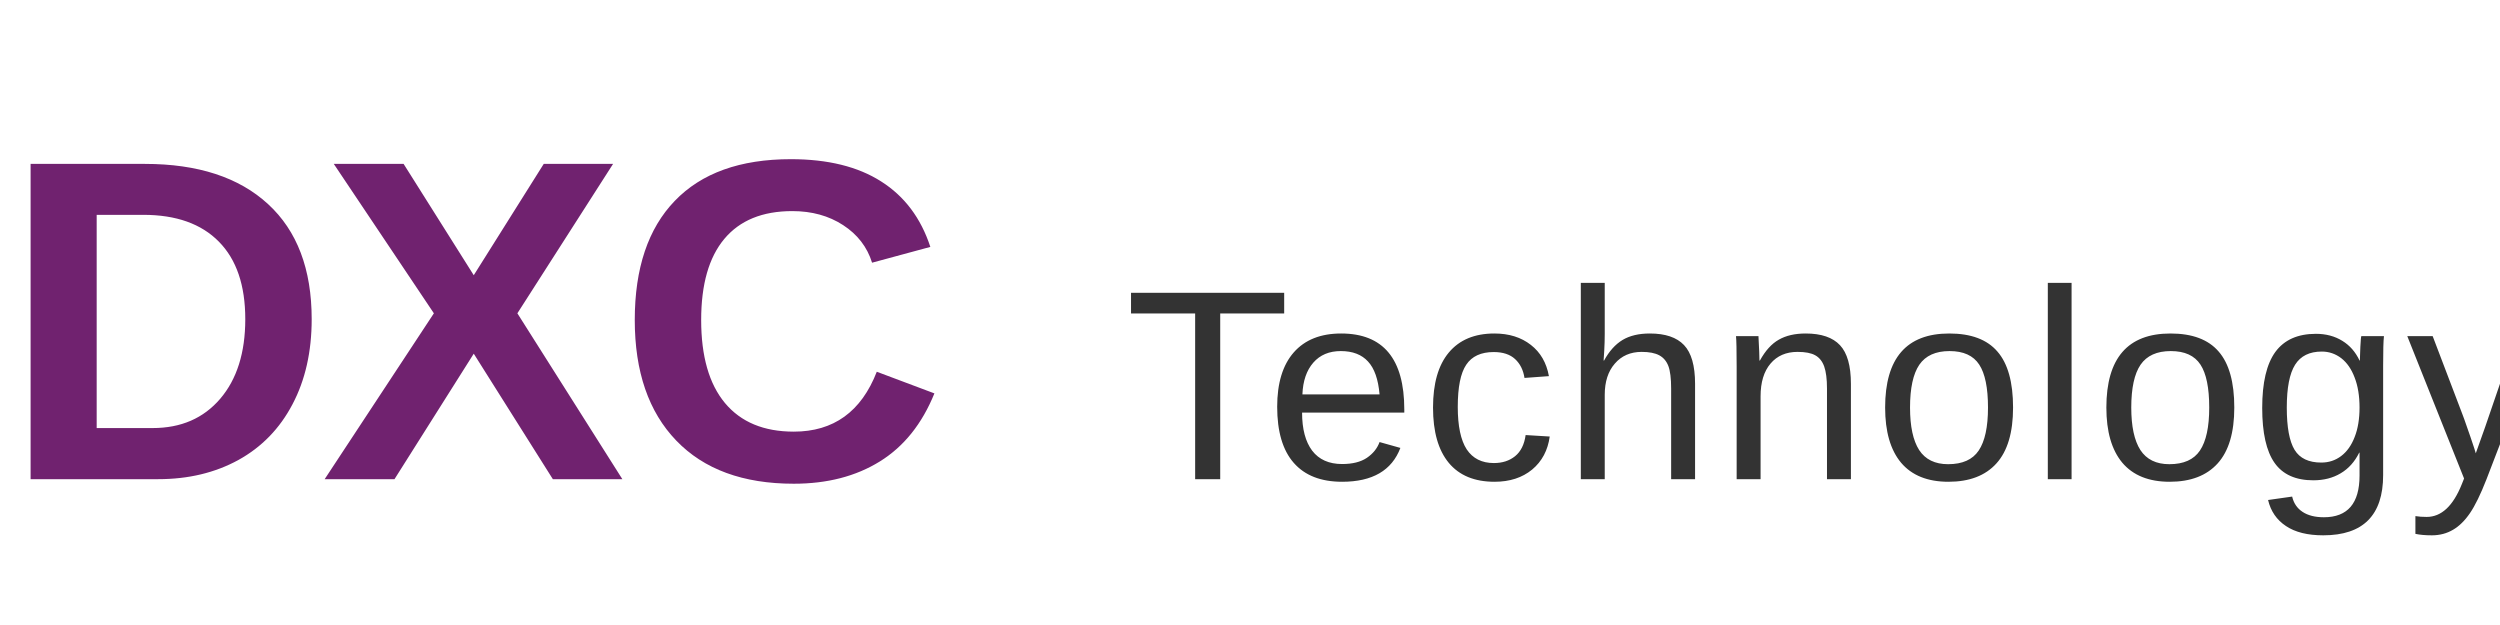
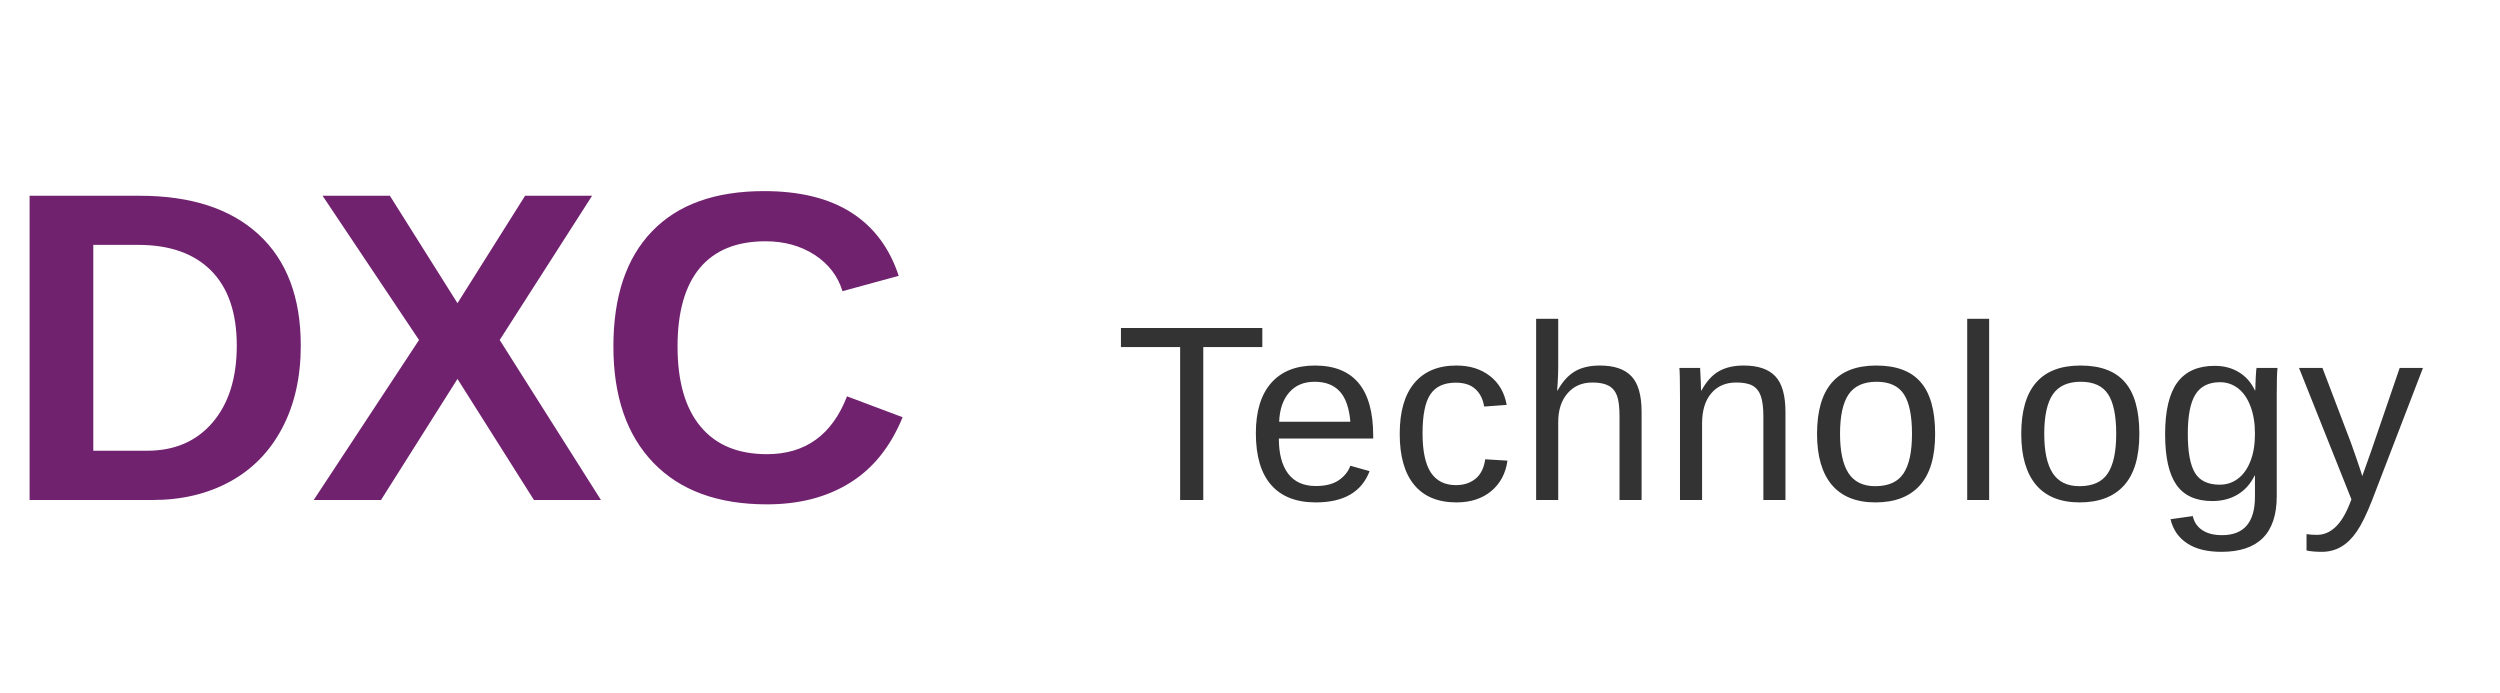
- <svg xmlns="http://www.w3.org/2000/svg" viewBox="0 0 240 60" width="240" height="60">
-   <text x="0" y="46" font-family="Arial Black, Arial, sans-serif" font-weight="900" font-size="44" fill="#70226F" letter-spacing="-1">DXC</text>
-   <text x="108" y="46" font-family="Arial, sans-serif" font-weight="400" font-size="26" fill="#333" letter-spacing="0.5"> Technology</text>
+ <svg xmlns="http://www.w3.org/2000/svg" viewBox="0 0 260 72" width="260" height="72">
+   <text x="0" y="52" font-family="Arial Black, Arial, sans-serif" font-weight="900" font-size="46" fill="#70226F" letter-spacing="-1">DXC</text>
+   <text x="116" y="52" font-family="Arial, sans-serif" font-weight="400" font-size="26" fill="#333" letter-spacing="0.5"> Technology</text>
</svg>
